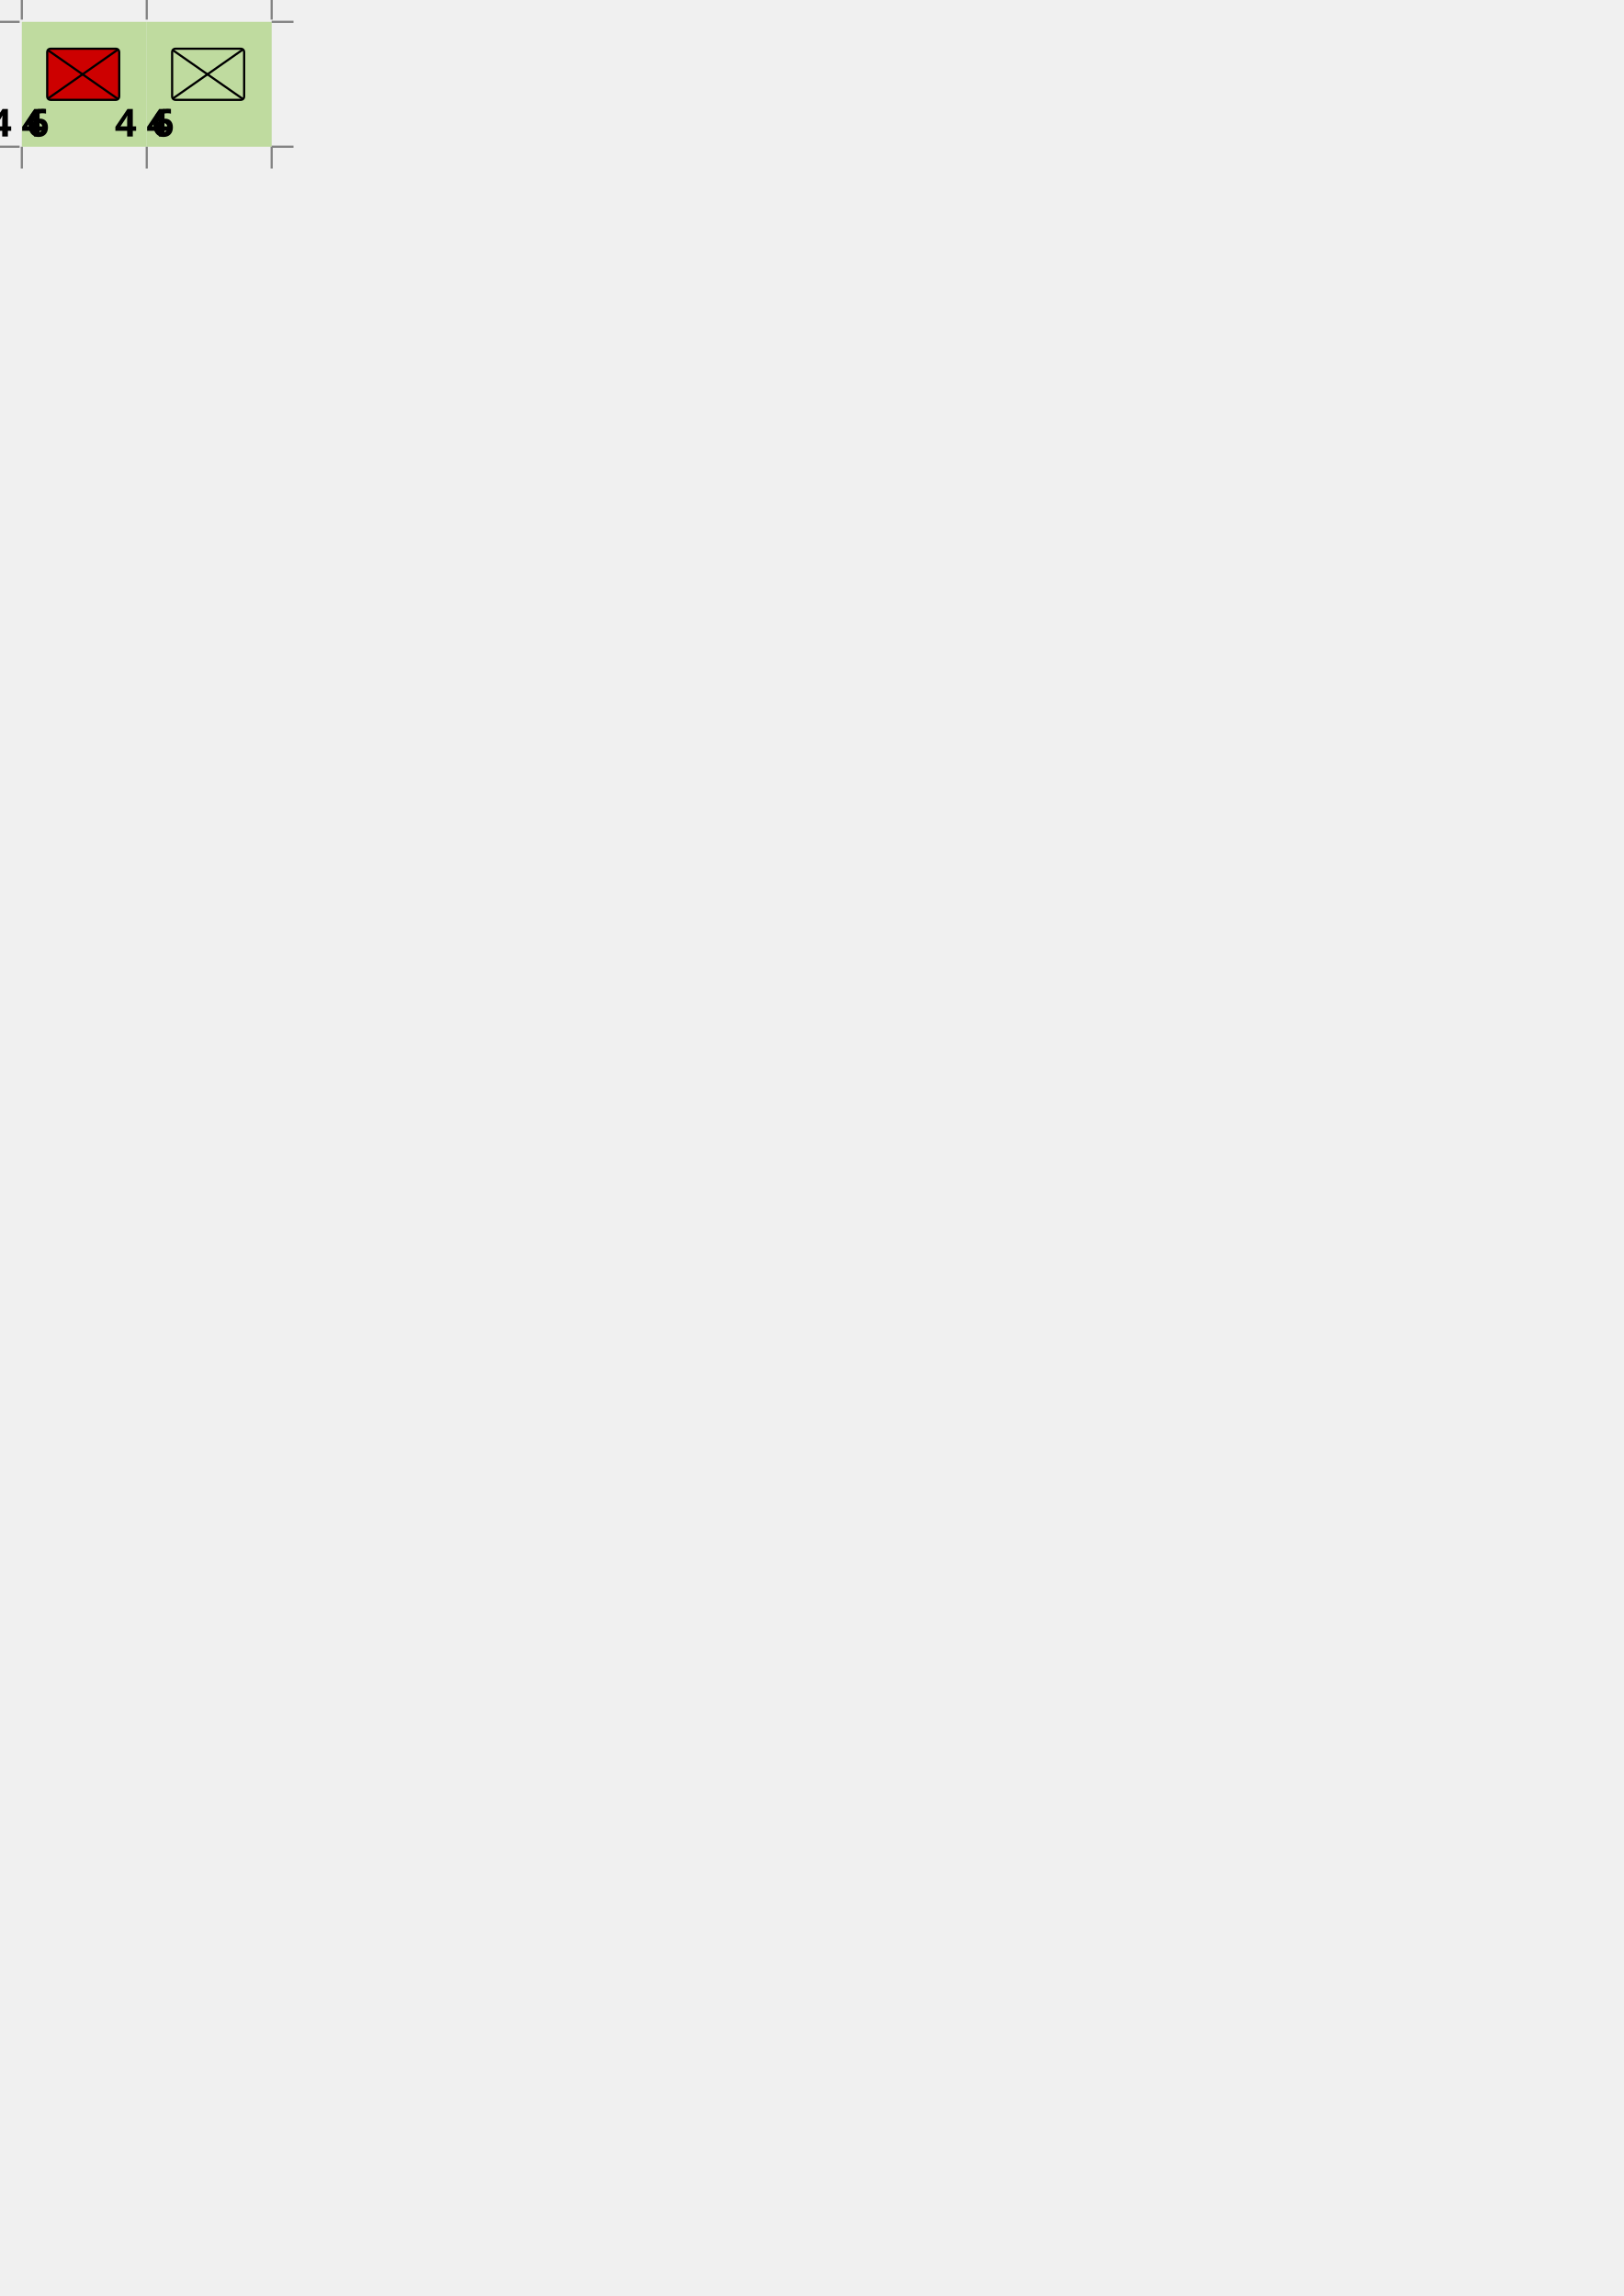
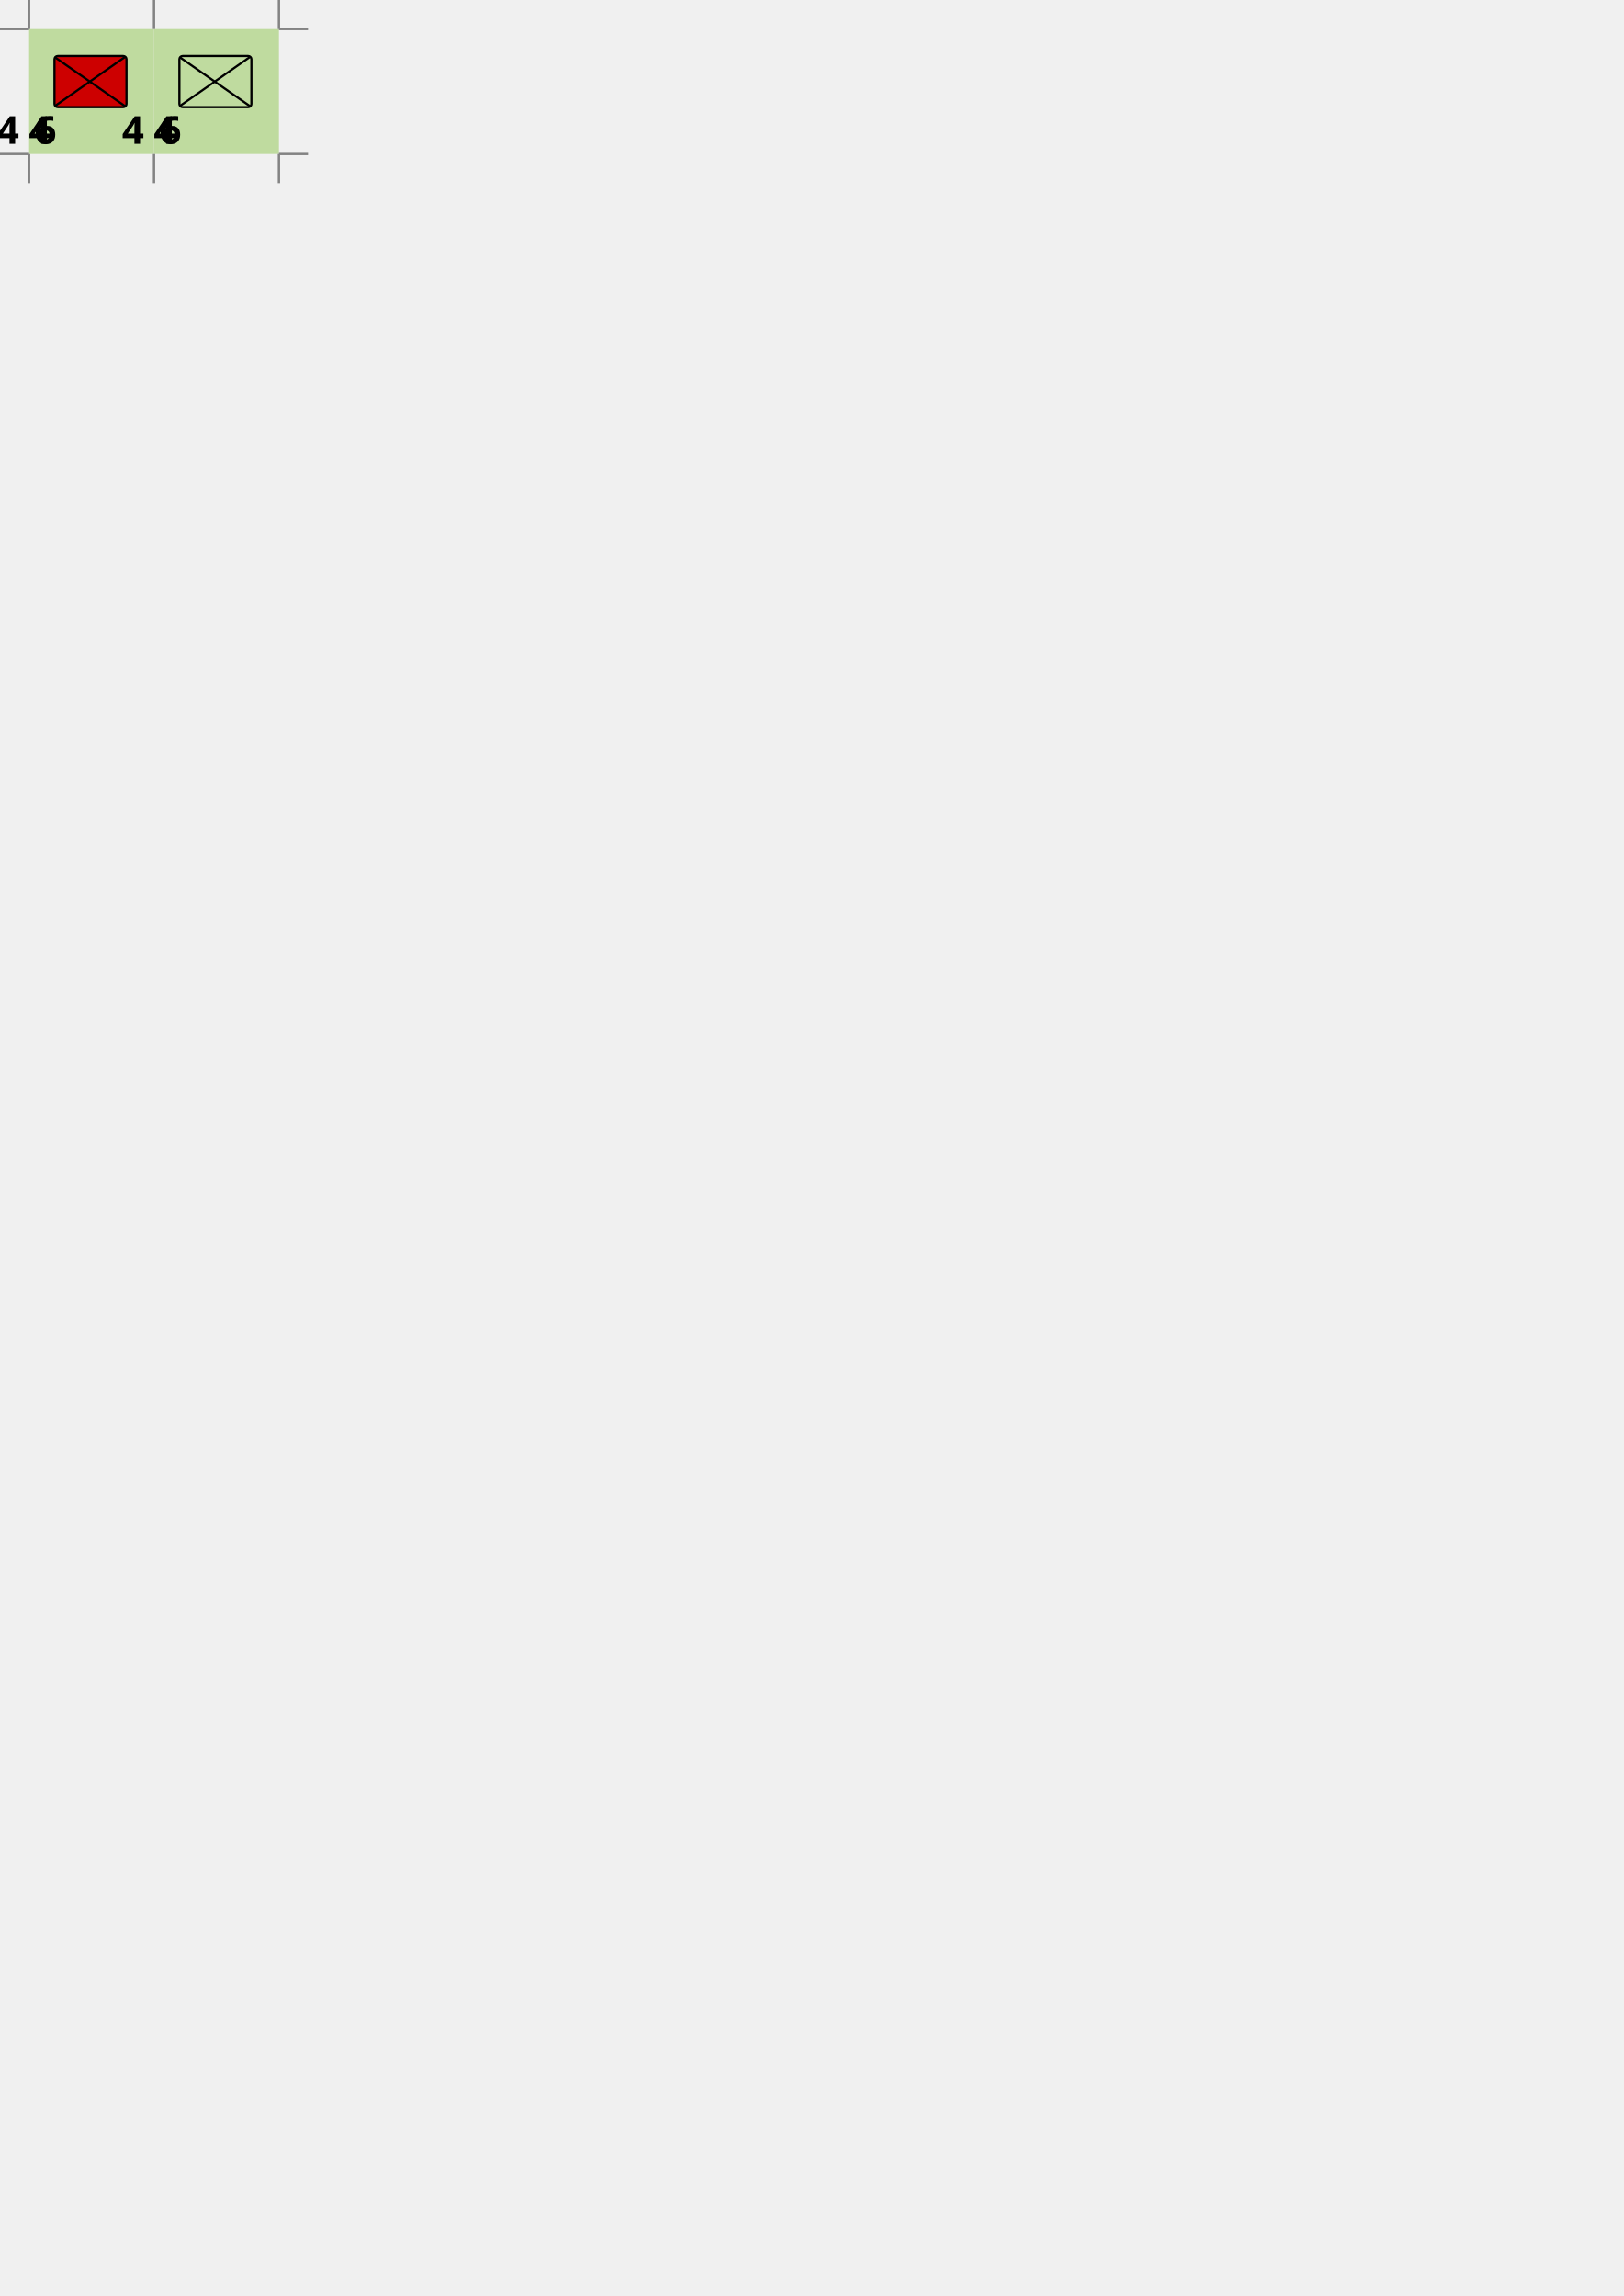
<svg xmlns="http://www.w3.org/2000/svg" width="744.094" height="1052.362" id="svg2" version="1.1">
  <defs id="defs4" />
  <g id="layer1">
    <g id="g104201">
      <rect y="11.767" x="-118.5" height="56.25" width="56.25" id="green" style="fill:#bfdb9f;fill-opacity:1;fill-rule:evenodd;stroke:#bfdb9f;stroke-opacity:1" />
    </g>
    <g id="g104204">
      <rect y="80.182" x="-118.5" height="56.25" width="56.25" id="red" style="fill:#cd0000;fill-opacity:1;fill-rule:evenodd;stroke:#cd0000;stroke-opacity:1" />
    </g>
    <g id="g5162" transform="matrix(0.9825327,0,0,0.9825327,-1.35804,3.352762)">
      <rect y="163.821" x="-105.873" height="56.25" width="56.25" id="inf" style="fill:#ffffff;fill-opacity:1;stroke:#000000;stroke-width:1.018;stroke-opacity:1" />
      <path id="path5129" d="m -94.204,199.105 32.466,-22.731" style="fill:none;stroke:#000000;stroke-width:1.018px;stroke-linecap:butt;stroke-linejoin:miter;stroke-opacity:1" />
      <path id="path5131" d="M -94.447,176.374 -61.495,199.348" style="fill:none;stroke:#000000;stroke-width:1.018px;stroke-linecap:butt;stroke-linejoin:miter;stroke-opacity:1" />
    </g>
    <g id="g5272" transform="matrix(0.9825327,0,0,0.9825327,-75.04712,16.38108)">
      <rect style="fill:#ffffff;fill-opacity:1;stroke:#000000;stroke-width:1.018;stroke-opacity:1" id="symbolrect" width="56.25" height="56.25" x="-114.459" y="100.055" />
      <rect ry="1.5" y="112.087" x="-103.128" height="23.865" width="33.588" id="symbolbackground" style="fill:#ffffff;fill-opacity:1;stroke:#000000;stroke-width:1.018;stroke-opacity:1" />
    </g>
    <g id="g5299" transform="matrix(0.9825327,0,0,0.9825327,-2.685797,3.835782)">
      <rect style="fill:#ffffff;fill-opacity:1;stroke:#000000;stroke-width:1.018;stroke-opacity:1" id="unitvalues" width="56.25" height="56.25" x="-181.887" y="191.474" />
      <text id="attack" y="244.493" x="-171.13" style="font-style:normal;font-variant:normal;font-weight:bold;font-stretch:normal;font-size:18px;line-height:125%;font-family:Sans;-inkscape-font-specification:'Sans Bold';text-align:center;letter-spacing:0px;word-spacing:0px;writing-mode:lr-tb;text-anchor:middle;fill:#000000;fill-opacity:1;stroke:none" xml:space="preserve">
        <tspan y="244.493" x="-171.13" id="tspan5240">2</tspan>
      </text>
      <text xml:space="preserve" style="font-style:normal;font-variant:normal;font-weight:bold;font-stretch:normal;font-size:18px;line-height:125%;font-family:Sans;-inkscape-font-specification:'Sans Bold';text-align:end;letter-spacing:0px;word-spacing:0px;writing-mode:lr-tb;text-anchor:end;fill:#000000;fill-opacity:1;stroke:none" x="-130.128" y="244.493" id="move">
        <tspan id="tspan5267" x="-130.128" y="244.493">2</tspan>
      </text>
      <text xml:space="preserve" style="font-style:normal;font-variant:normal;font-weight:bold;font-stretch:normal;font-size:18px;line-height:125%;font-family:Sans;-inkscape-font-specification:'Sans Bold';text-align:center;letter-spacing:0px;word-spacing:0px;writing-mode:lr-tb;text-anchor:middle;fill:#000000;fill-opacity:1;stroke:none" x="-153.696" y="244.493" id="defend">
        <tspan id="tspan5297" x="-153.696" y="244.493">2</tspan>
      </text>
    </g>
  </g>
  <g id="cs_layer_1">
-     <g transform="translate(10,10)">
+     <g transform="translate(13.33333,13.33333)">
      <g id="g104201" transform="translate(118.9996,-11.26739)">
        <rect y="11.767" x="-118.5" height="56.25" width="56.25" id="green" style="fill:#bfdb9f;fill-opacity:1;fill-rule:evenodd;stroke:#bfdb9f;stroke-opacity:1" />
      </g>
      <g id="g5272" transform="translate(188.0069,-114.1881) matrix(0.9825327,0,0,0.9825327,-75.04712,16.38108)">
        <rect ry="1.5" y="112.087" x="-103.128" height="23.865" width="33.588" id="symbolbackground" style="fill:#cd0000;fill-opacity:1;stroke:#000000;stroke-width:1.018;stroke-opacity:1;" />
      </g>
      <g id="g5162" transform="translate(105.8815,-163.8119) matrix(0.9825327,0,0,0.9825327,-1.35804,3.352762)">
        <path id="path5129" d="m -94.204,199.105 32.466,-22.731" style="fill:none;stroke:#000000;stroke-width:1.018px;stroke-linecap:butt;stroke-linejoin:miter;stroke-opacity:1" />
        <path id="path5131" d="M -94.447,176.374 -61.495,199.348" style="fill:none;stroke:#000000;stroke-width:1.018px;stroke-linecap:butt;stroke-linejoin:miter;stroke-opacity:1" />
      </g>
      <g id="g5299" transform="translate(181.8955,-191.4648) matrix(0.9825327,0,0,0.9825327,-2.685797,3.835782)">
        <text id="attack" y="244.493" x="-171.13" style="font-style:normal;font-variant:normal;font-weight:bold;font-stretch:normal;font-size:18px;line-height:125%;font-family:Sans;-inkscape-font-specification:'Sans Bold';text-align:center;letter-spacing:0px;word-spacing:0px;writing-mode:lr-tb;text-anchor:middle;fill:#000000;fill-opacity:1;stroke:none" xml:space="preserve">
          <tspan y="244.493" x="-171.13" id="tspan5240">4</tspan>
        </text>
        <text xml:space="preserve" style="font-style:normal;font-variant:normal;font-weight:bold;font-stretch:normal;font-size:18px;line-height:125%;font-family:Sans;-inkscape-font-specification:'Sans Bold';text-align:end;letter-spacing:0px;word-spacing:0px;writing-mode:lr-tb;text-anchor:end;fill:#000000;fill-opacity:1;stroke:none" x="-130.128" y="244.493" id="move">
          <tspan id="tspan5267" x="-130.128" y="244.493">4</tspan>
        </text>
        <text xml:space="preserve" style="font-style:normal;font-variant:normal;font-weight:bold;font-stretch:normal;font-size:18px;line-height:125%;font-family:Sans;-inkscape-font-specification:'Sans Bold';text-align:center;letter-spacing:0px;word-spacing:0px;writing-mode:lr-tb;text-anchor:middle;fill:#000000;fill-opacity:1;stroke:none" x="-153.696" y="244.493" id="defend">
          <tspan id="tspan5297" x="-153.696" y="244.493">6</tspan>
        </text>
      </g>
    </g>
-     <g transform="translate(67.25,10)">
+     <g transform="translate(70.58333,13.33333)">
      <g id="g104201" transform="translate(118.9996,-11.26739)">
        <rect y="11.767" x="-118.5" height="56.25" width="56.25" id="green" style="fill:#bfdb9f;fill-opacity:1;fill-rule:evenodd;stroke:#bfdb9f;stroke-opacity:1" />
      </g>
      <g id="g5272" transform="translate(188.0069,-114.1881) matrix(0.9825327,0,0,0.9825327,-75.04712,16.38108)">
        <rect ry="1.5" y="112.087" x="-103.128" height="23.865" width="33.588" id="symbolbackground" style="fill:#bfdb9f;fill-opacity:1;stroke:#000000;stroke-width:1.018;stroke-opacity:1;" />
      </g>
      <g id="g5162" transform="translate(105.8815,-163.8119) matrix(0.9825327,0,0,0.9825327,-1.35804,3.352762)">
        <path id="path5129" d="m -94.204,199.105 32.466,-22.731" style="fill:none;stroke:#000000;stroke-width:1.018px;stroke-linecap:butt;stroke-linejoin:miter;stroke-opacity:1" />
        <path id="path5131" d="M -94.447,176.374 -61.495,199.348" style="fill:none;stroke:#000000;stroke-width:1.018px;stroke-linecap:butt;stroke-linejoin:miter;stroke-opacity:1" />
      </g>
      <g id="g5299" transform="translate(181.8955,-191.4648) matrix(0.9825327,0,0,0.9825327,-2.685797,3.835782)">
        <text id="attack" y="244.493" x="-171.13" style="font-style:normal;font-variant:normal;font-weight:bold;font-stretch:normal;font-size:18px;line-height:125%;font-family:Sans;-inkscape-font-specification:'Sans Bold';text-align:center;letter-spacing:0px;word-spacing:0px;writing-mode:lr-tb;text-anchor:middle;fill:#000000;fill-opacity:1;stroke:none" xml:space="preserve">
          <tspan y="244.493" x="-171.13" id="tspan5240">4</tspan>
        </text>
        <text xml:space="preserve" style="font-style:normal;font-variant:normal;font-weight:bold;font-stretch:normal;font-size:18px;line-height:125%;font-family:Sans;-inkscape-font-specification:'Sans Bold';text-align:end;letter-spacing:0px;word-spacing:0px;writing-mode:lr-tb;text-anchor:end;fill:#000000;fill-opacity:1;stroke:none" x="-130.128" y="244.493" id="move">
          <tspan id="tspan5267" x="-130.128" y="244.493">4</tspan>
        </text>
        <text xml:space="preserve" style="font-style:normal;font-variant:normal;font-weight:bold;font-stretch:normal;font-size:18px;line-height:125%;font-family:Sans;-inkscape-font-specification:'Sans Bold';text-align:center;letter-spacing:0px;word-spacing:0px;writing-mode:lr-tb;text-anchor:middle;fill:#000000;fill-opacity:1;stroke:none" x="-153.696" y="244.493" id="defend">
          <tspan id="tspan5297" x="-153.696" y="244.493">6</tspan>
        </text>
      </g>
    </g>
-     <line x1="10.0" y1="0.0" x2="10.0" y2="9.0" style="stroke:#838383" />
-     <line x1="67.25" y1="0.0" x2="67.25" y2="9.0" style="stroke:#838383" />
-     <line x1="124.5" y1="0.0" x2="124.5" y2="9.0" style="stroke:#838383" />
-     <line x1="0.0" y1="10.0" x2="9.0" y2="10.0" style="stroke:#838383" />
-     <line x1="0.0" y1="67.25" x2="9.0" y2="67.25" style="stroke:#838383" />
-     <line x1="10.0" y1="67.25" x2="10.0" y2="77.25" style="stroke:#838383" />
-     <line x1="67.25" y1="67.25" x2="67.25" y2="77.25" style="stroke:#838383" />
-     <line x1="124.5" y1="67.25" x2="124.5" y2="77.25" style="stroke:#838383" />
-     <line x1="124.5" y1="10.0" x2="134.5" y2="10.0" style="stroke:#838383" />
-     <line x1="124.5" y1="67.25" x2="134.5" y2="67.25" style="stroke:#838383" />
+     <line x1="13.333" y1="0.0" x2="13.333" y2="13.333" style="stroke:#838383" stroke-width="1.067" />
+     <line x1="70.583" y1="0.0" x2="70.583" y2="13.333" style="stroke:#838383" stroke-width="1.067" />
+     <line x1="127.833" y1="0.0" x2="127.833" y2="13.333" style="stroke:#838383" stroke-width="1.067" />
+     <line x1="0.0" y1="13.333" x2="13.333" y2="13.333" style="stroke:#838383" stroke-width="1.067" />
+     <line x1="0.0" y1="70.583" x2="13.333" y2="70.583" style="stroke:#838383" stroke-width="1.067" />
+     <line x1="13.333" y1="70.583" x2="13.333" y2="83.917" style="stroke:#838383" stroke-width="1.067" />
+     <line x1="70.583" y1="70.583" x2="70.583" y2="83.917" style="stroke:#838383" stroke-width="1.067" />
+     <line x1="127.833" y1="70.583" x2="127.833" y2="83.917" style="stroke:#838383" stroke-width="1.067" />
+     <line x1="127.833" y1="13.333" x2="141.167" y2="13.333" style="stroke:#838383" stroke-width="1.067" />
+     <line x1="127.833" y1="70.583" x2="141.167" y2="70.583" style="stroke:#838383" stroke-width="1.067" />
  </g>
</svg>
